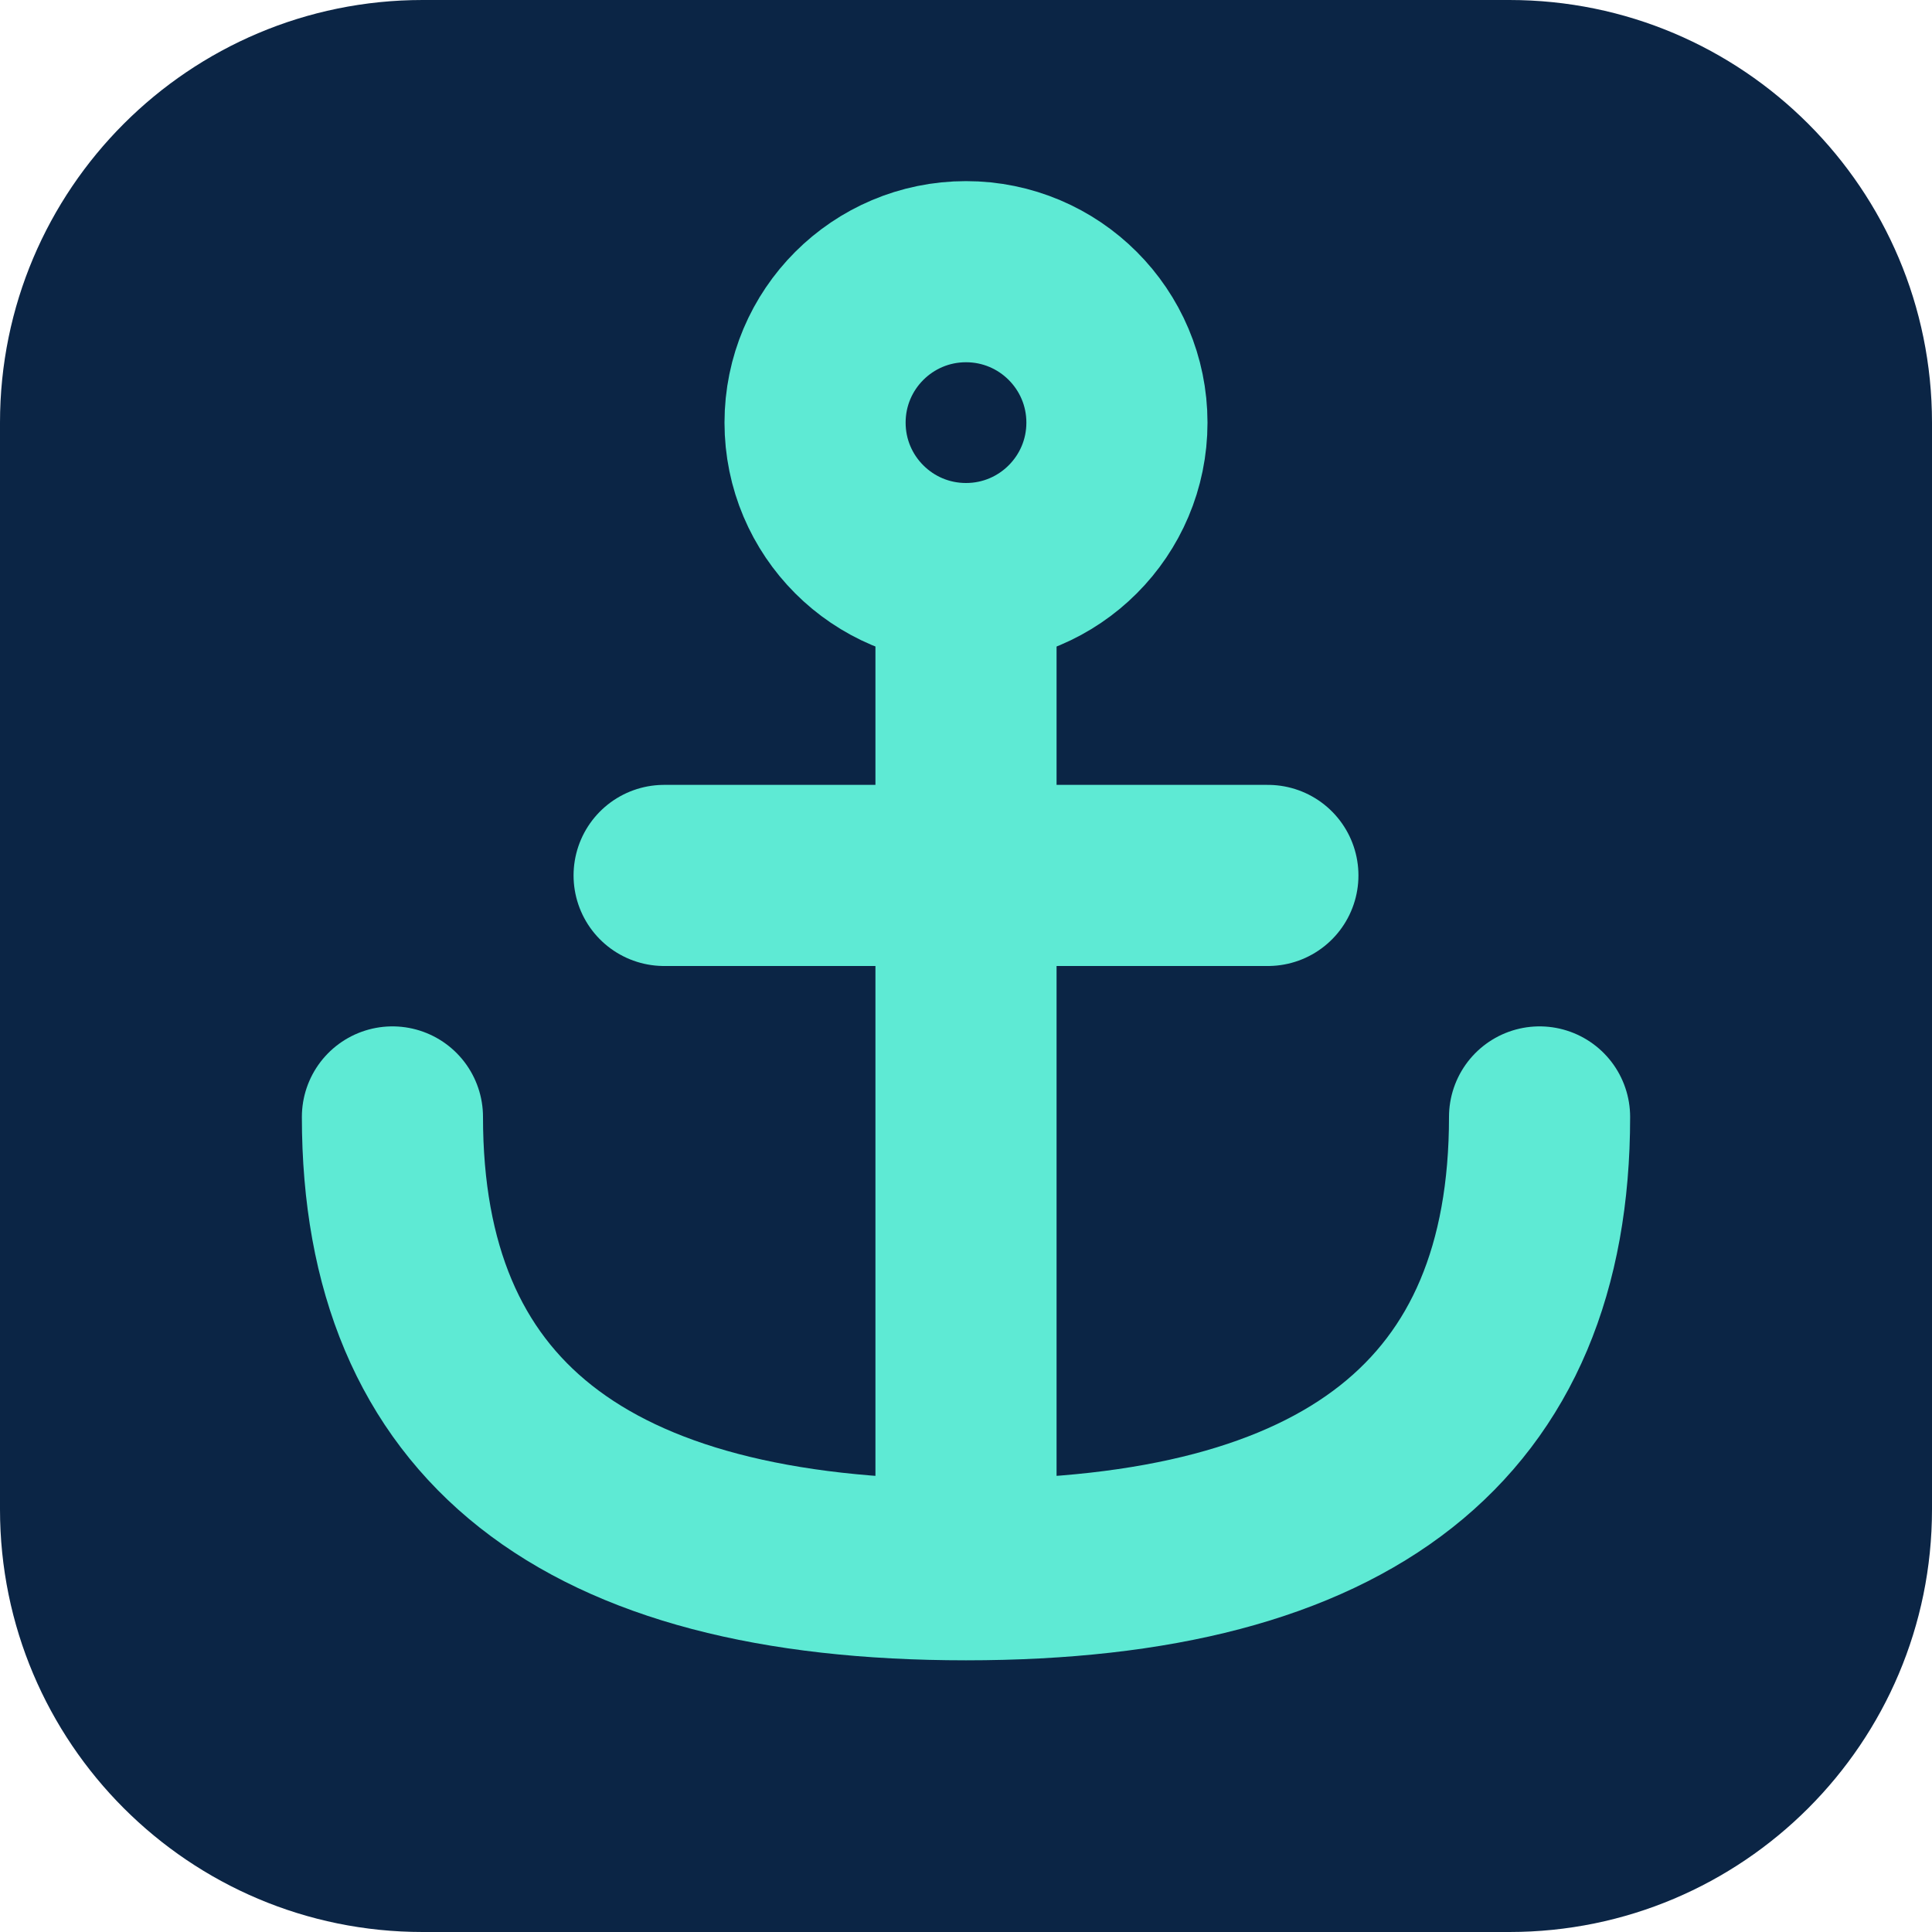
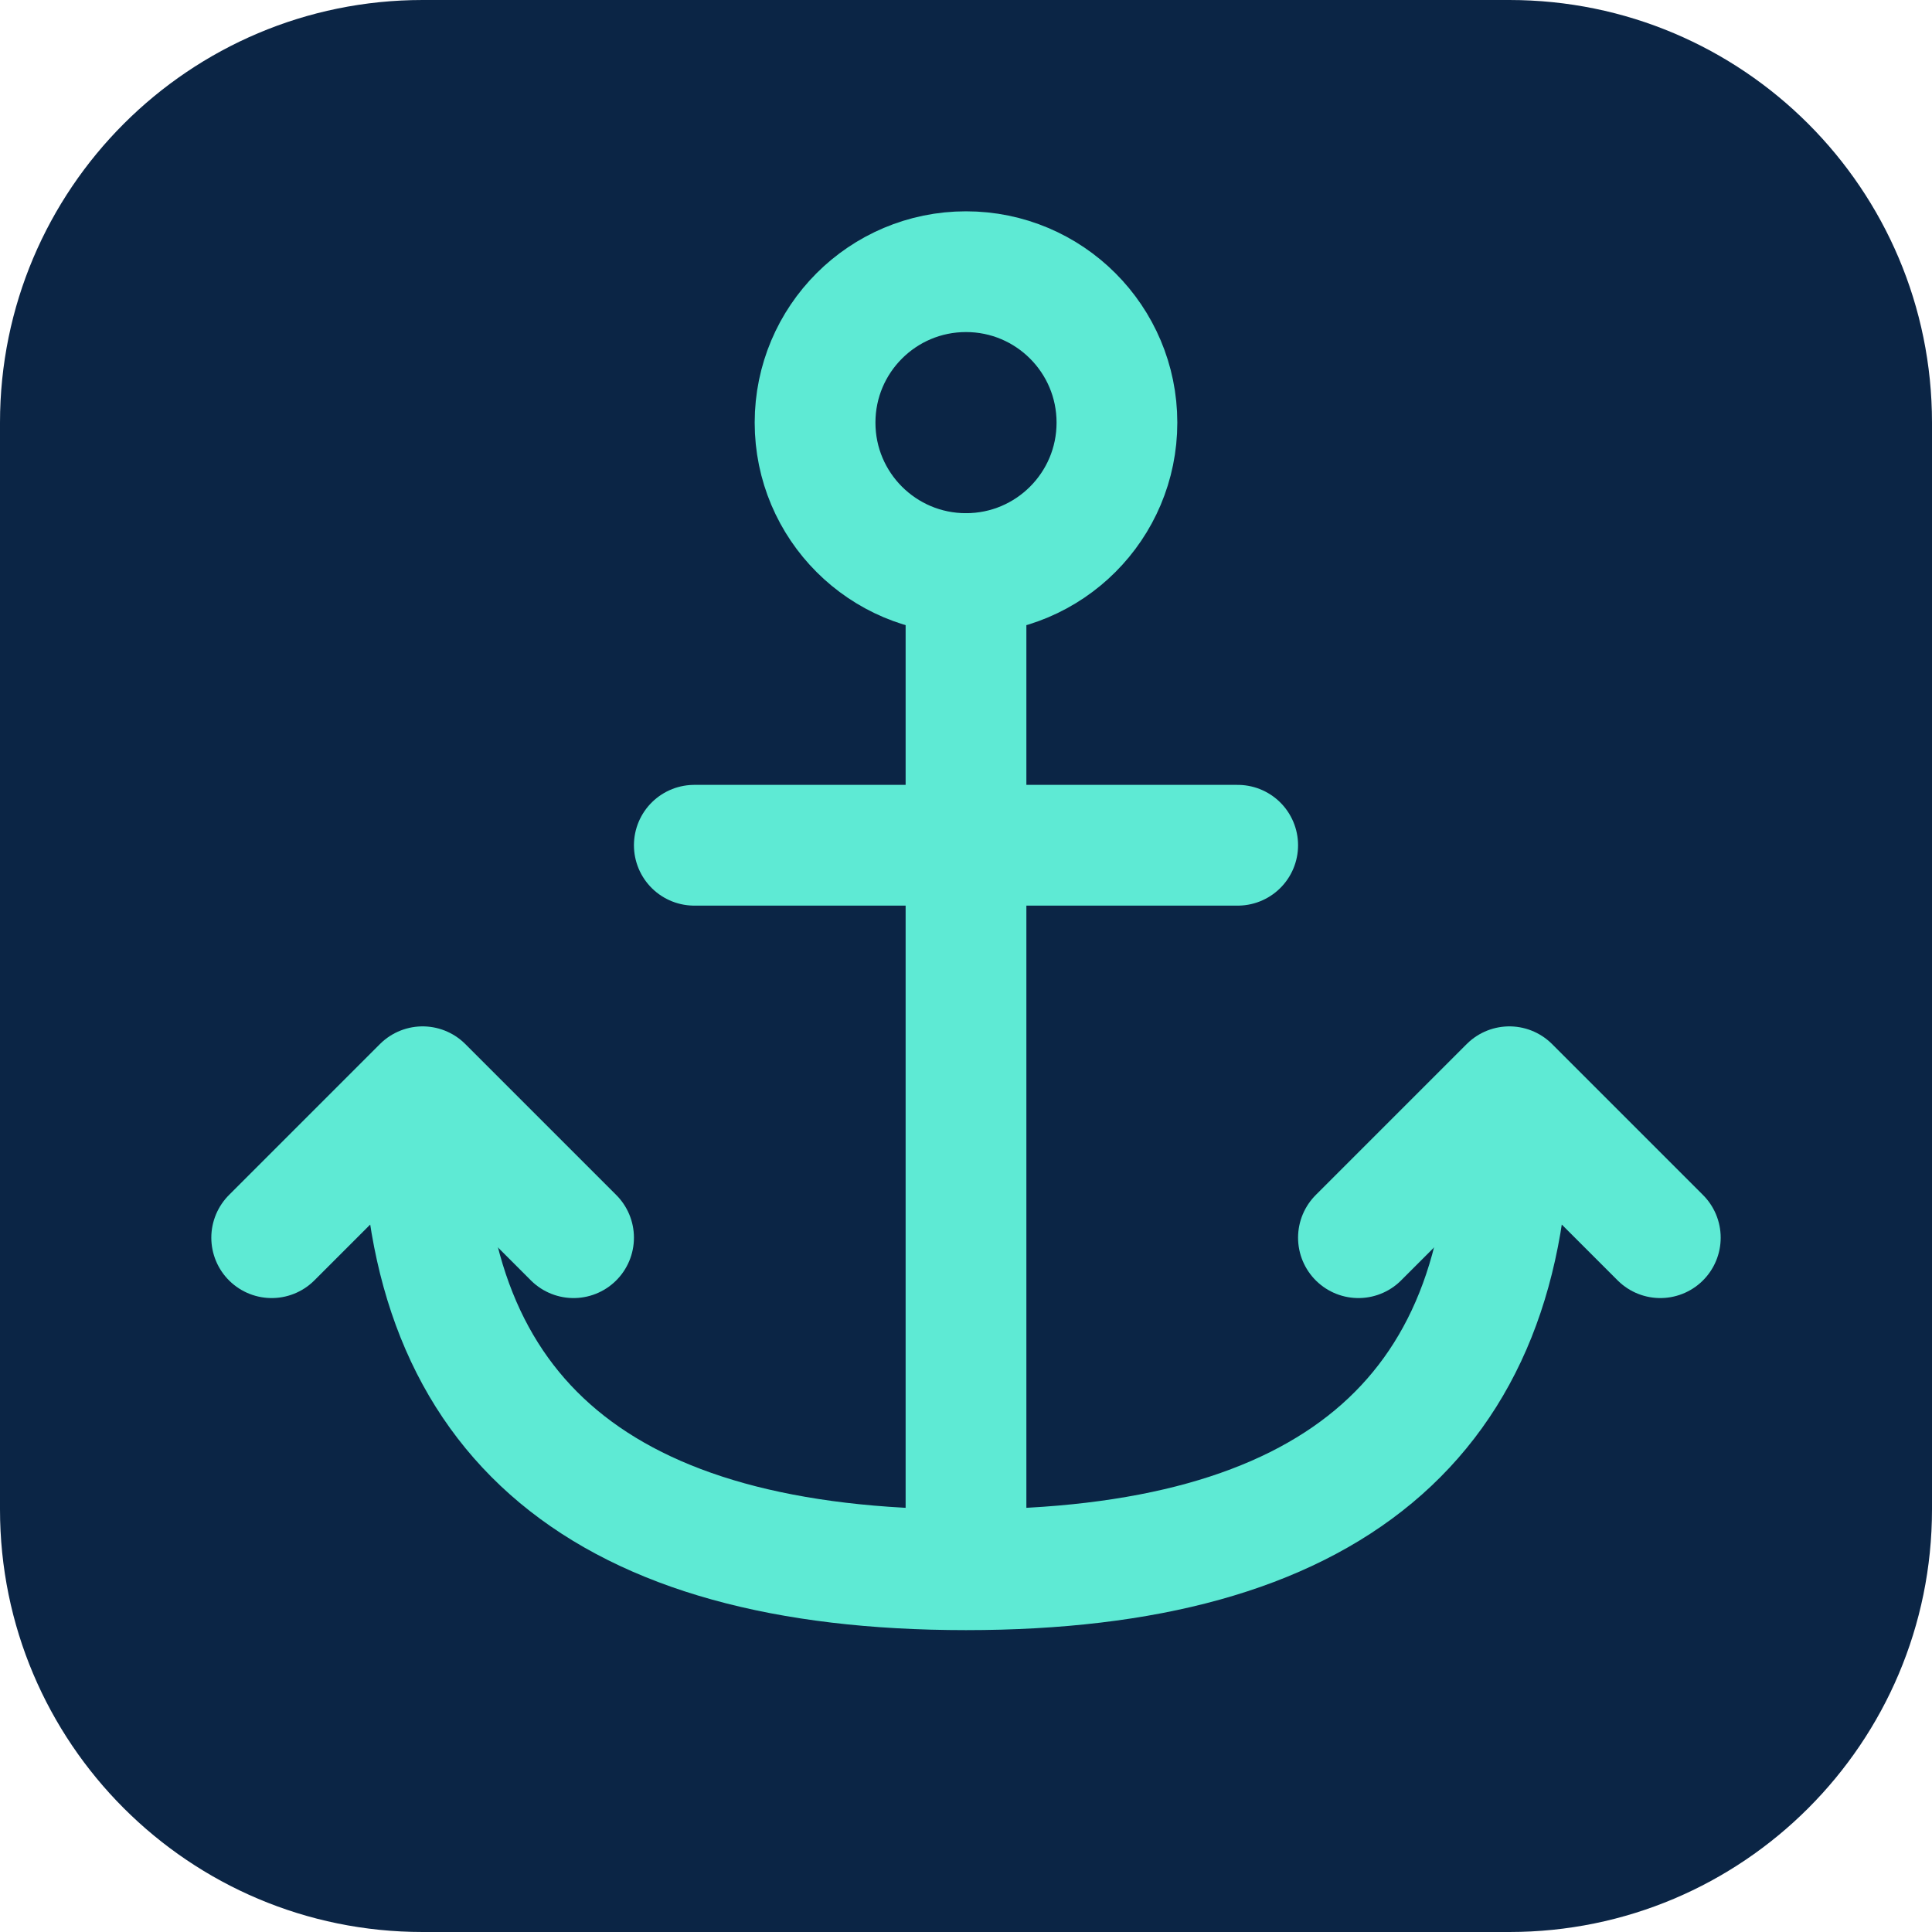
- <svg xmlns="http://www.w3.org/2000/svg" viewBox="0 0 64 64">
+ <svg xmlns="http://www.w3.org/2000/svg" viewBox="0 0 64 64" width="256" height="256" role="img" aria-labelledby="t">
  <rect width="64" height="64" rx="14" fill="#0b2545" />
-   <g fill="none" stroke="#5eead4" stroke-width="6" stroke-linecap="round" stroke-linejoin="round">
+   <g fill="none" stroke="#5eead4" stroke-width="4" stroke-linecap="round" stroke-linejoin="round">
    <circle cx="32" cy="14" r="5" />
-     <path d="M32 20V50" />
-     <path d="M22 29H42" />
-     <path d="M13 37Q13 52 32 52Q51 52 51 37" />
+     <path d="M32 19V51" />
+     <path d="M23 28H41" />
+     <path d="M14 37Q14 52 32 52Q50 52 50 37" />
+     <path d="M9 41L14 36L19 41" />
+     <path d="M45 41L50 36L55 41" />
  </g>
</svg>
